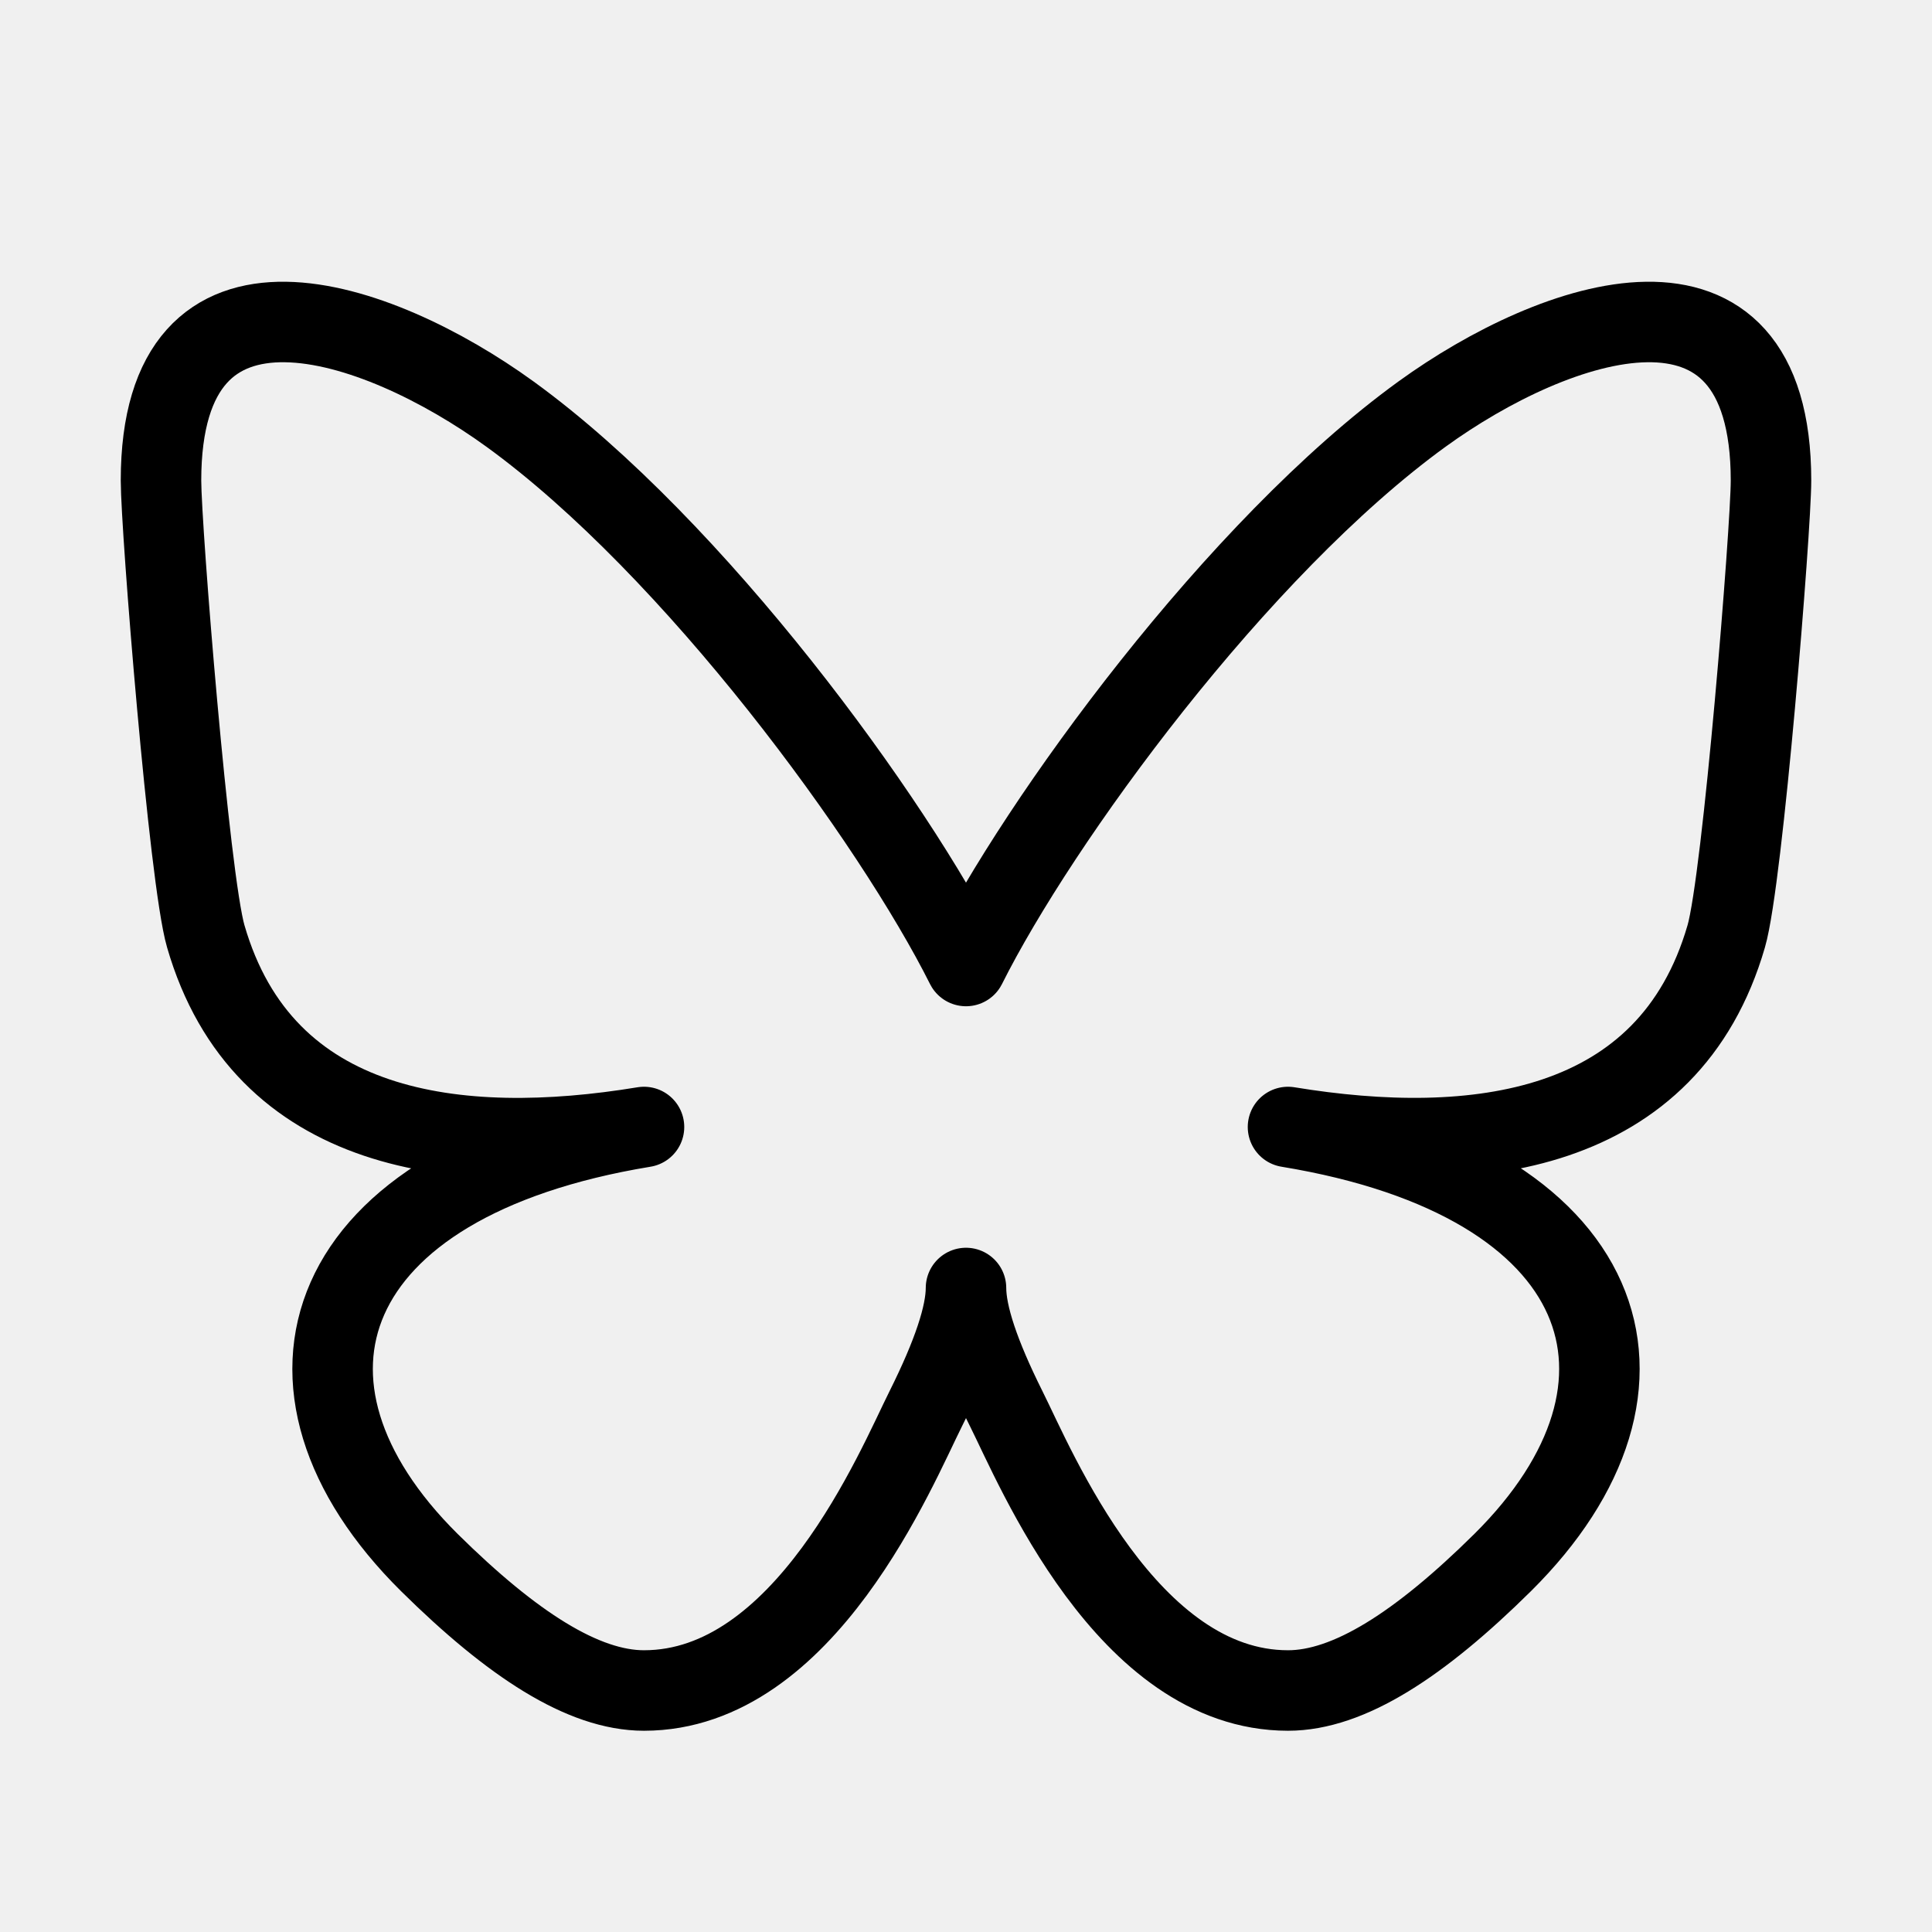
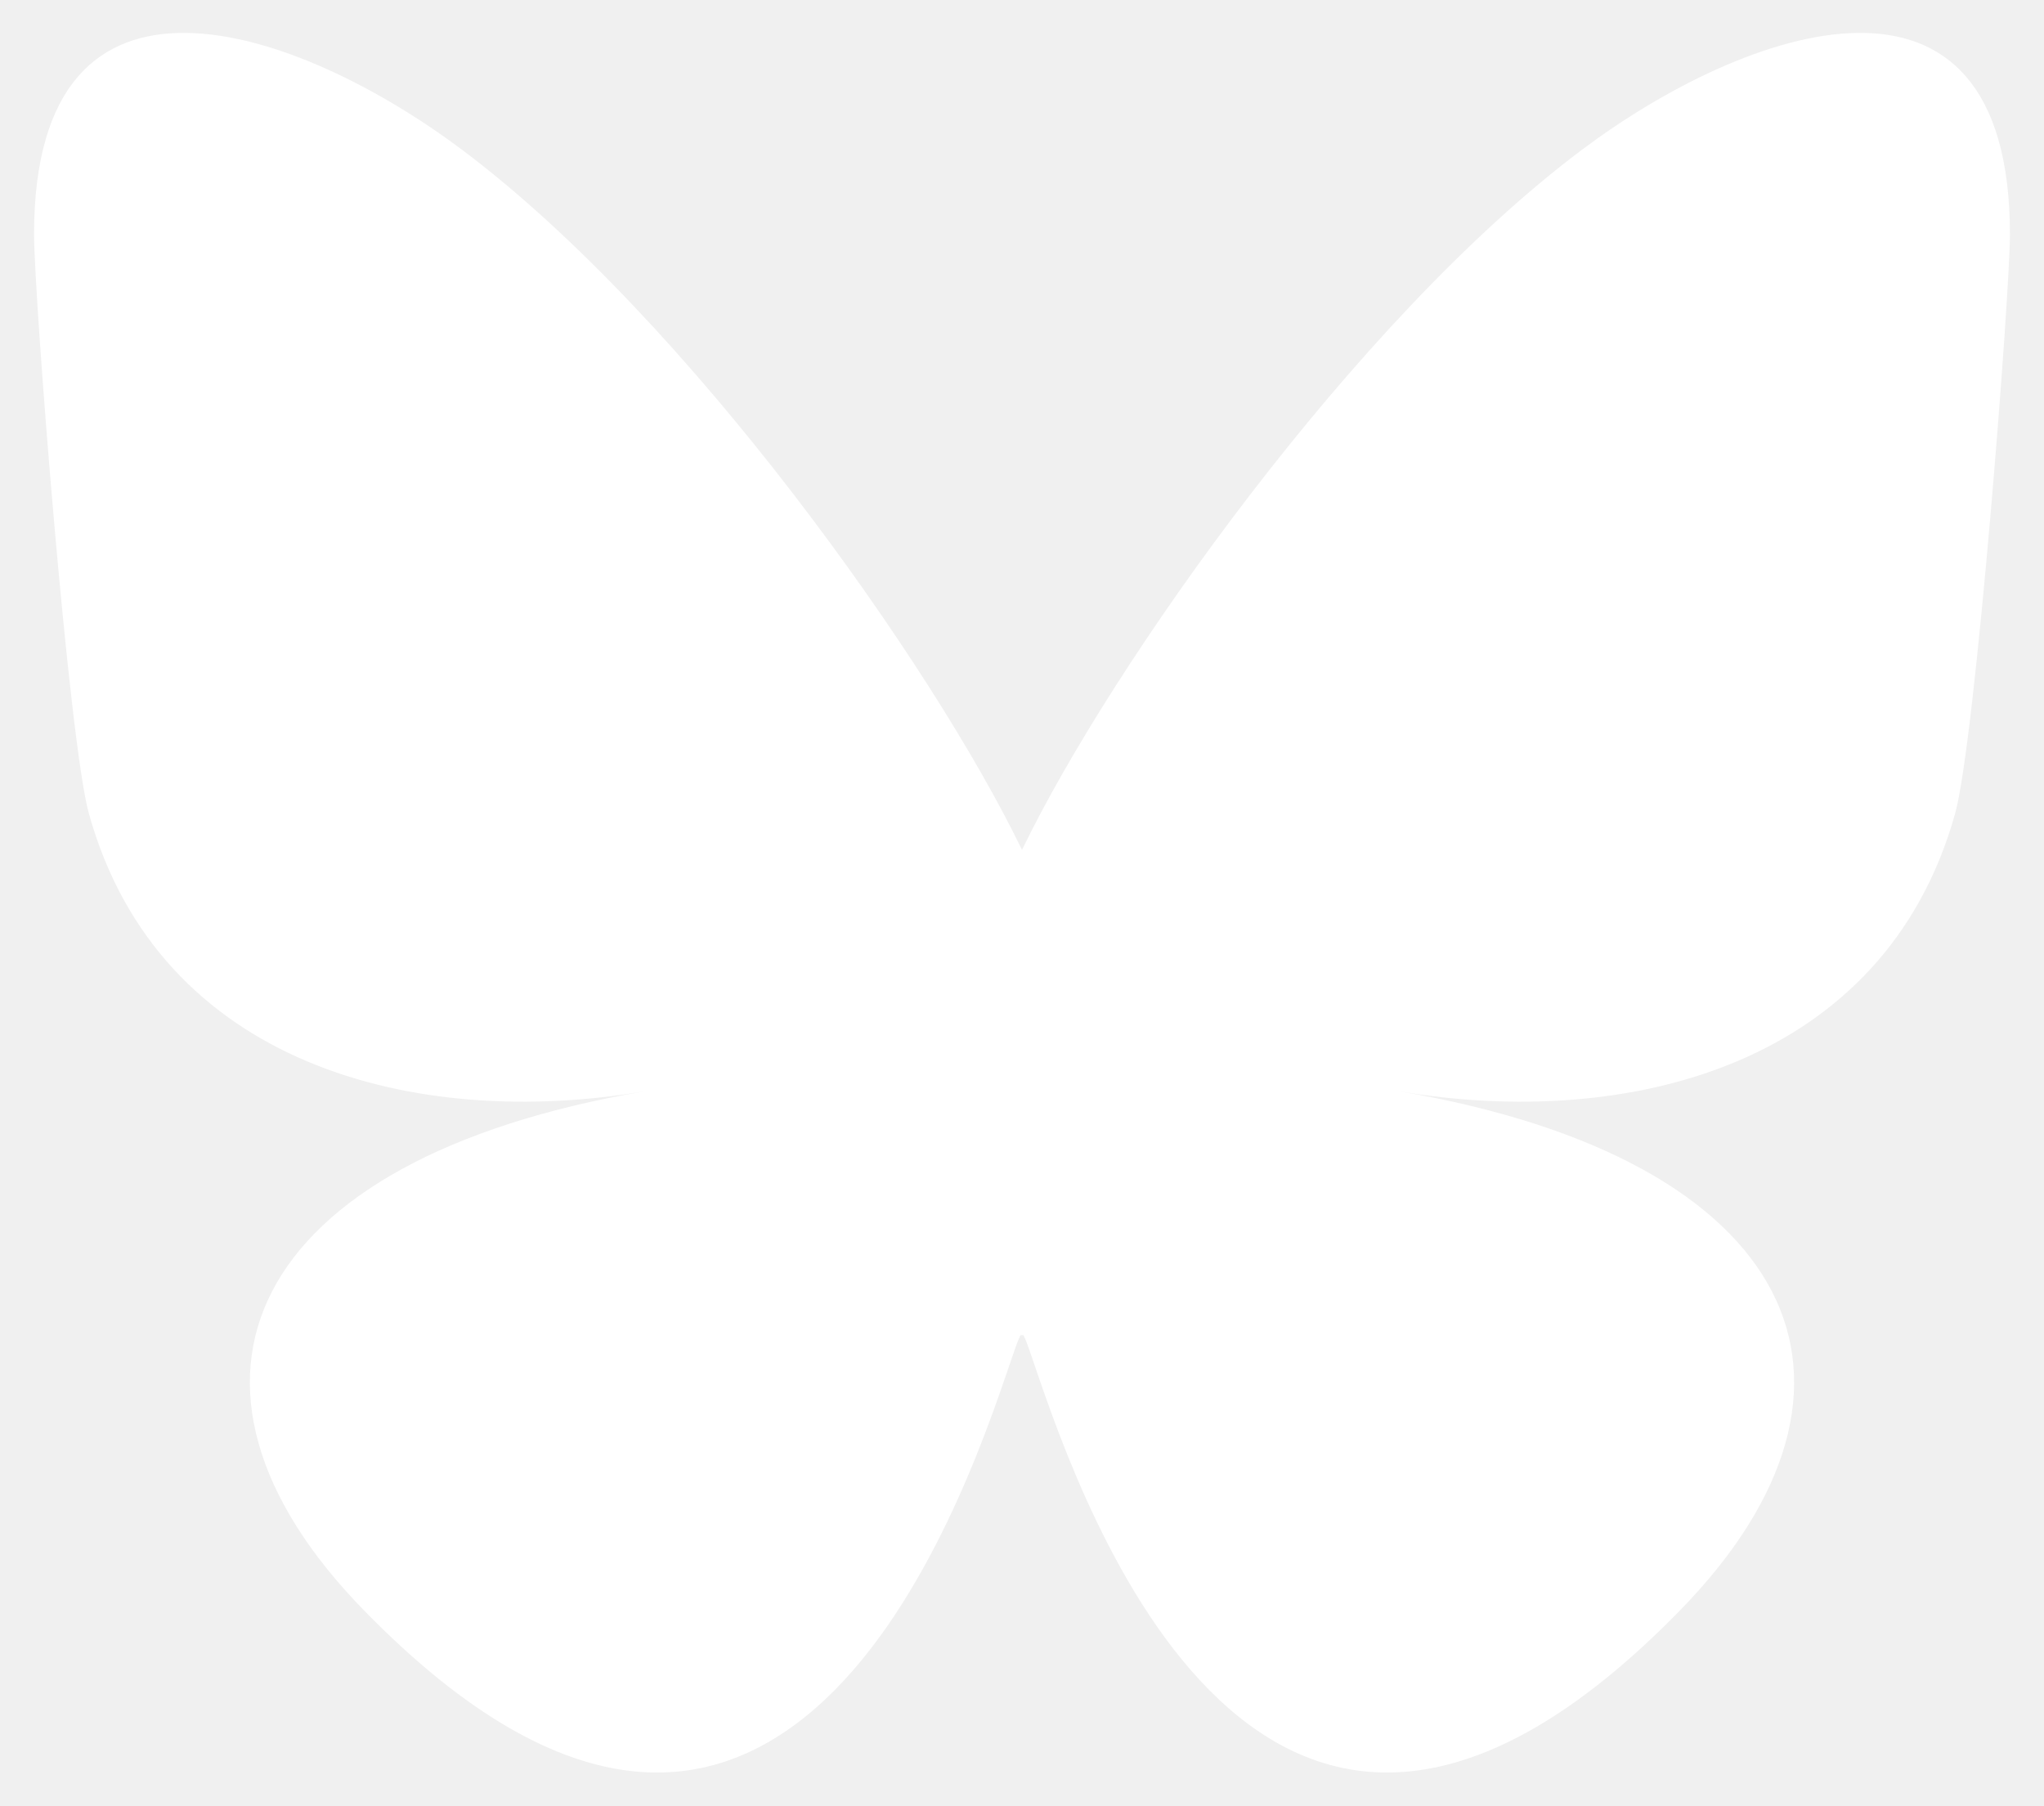
- <svg xmlns="http://www.w3.org/2000/svg" width="24" height="24" viewBox="0 0 24 24" fill="none" stroke="currentColor" stroke-width="1" stroke-linecap="round" stroke-linejoin="round" class="icon icon-tabler icons-tabler-outline icon-tabler-brand-bluesky">
-   <path stroke="none" d="M0 0h24v24H0z" fill="none" />
-   <path d="M6.335 5.144c-1.654 -1.199 -4.335 -2.127 -4.335 .826c0 .59 .35 4.953 .556 5.661c.713 2.463 3.13 2.75 5.444 2.369c-4.045 .665 -4.889 3.208 -2.667 5.41c1.03 1.018 1.913 1.59 2.667 1.59c2 0 3.134 -2.769 3.5 -3.5c.333 -.667 .5 -1.167 .5 -1.5c0 .333 .167 .833 .5 1.5c.366 .731 1.5 3.5 3.5 3.5c.754 0 1.637 -.571 2.667 -1.59c2.222 -2.203 1.378 -4.746 -2.667 -5.41c2.314 .38 4.73 .094 5.444 -2.369c.206 -.708 .556 -5.072 .556 -5.661c0 -2.953 -2.68 -2.025 -4.335 -.826c-2.293 1.662 -4.76 5.048 -5.665 6.856c-.905 -1.808 -3.372 -5.194 -5.665 -6.856z" />
+ <svg xmlns="http://www.w3.org/2000/svg" class="size-4" viewBox="0 0 600 530">
+   <path fill="#fff" d="M135.72 44.03C202.216 93.951 273.74 195.17 300 249.49c26.262-54.316 97.782-155.54 164.28-205.46C512.26 8.009 590-19.862 590 68.825c0 17.712-10.155 148.79-16.111 170.07-20.703 73.984-96.144 92.854-163.25 81.433 117.3 19.964 147.14 86.092 82.697 152.22-122.39 125.59-175.91-31.511-189.63-71.766-2.514-7.38-3.69-10.832-3.708-7.896-.017-2.936-1.193.516-3.707 7.896-13.714 40.255-67.233 197.36-189.63 71.766-64.444-66.128-34.605-132.26 82.697-152.22-67.108 11.421-142.55-7.45-163.25-81.433C20.15 217.613 9.997 86.535 9.997 68.825c0-88.687 77.742-60.816 125.72-24.795z" />
</svg>
